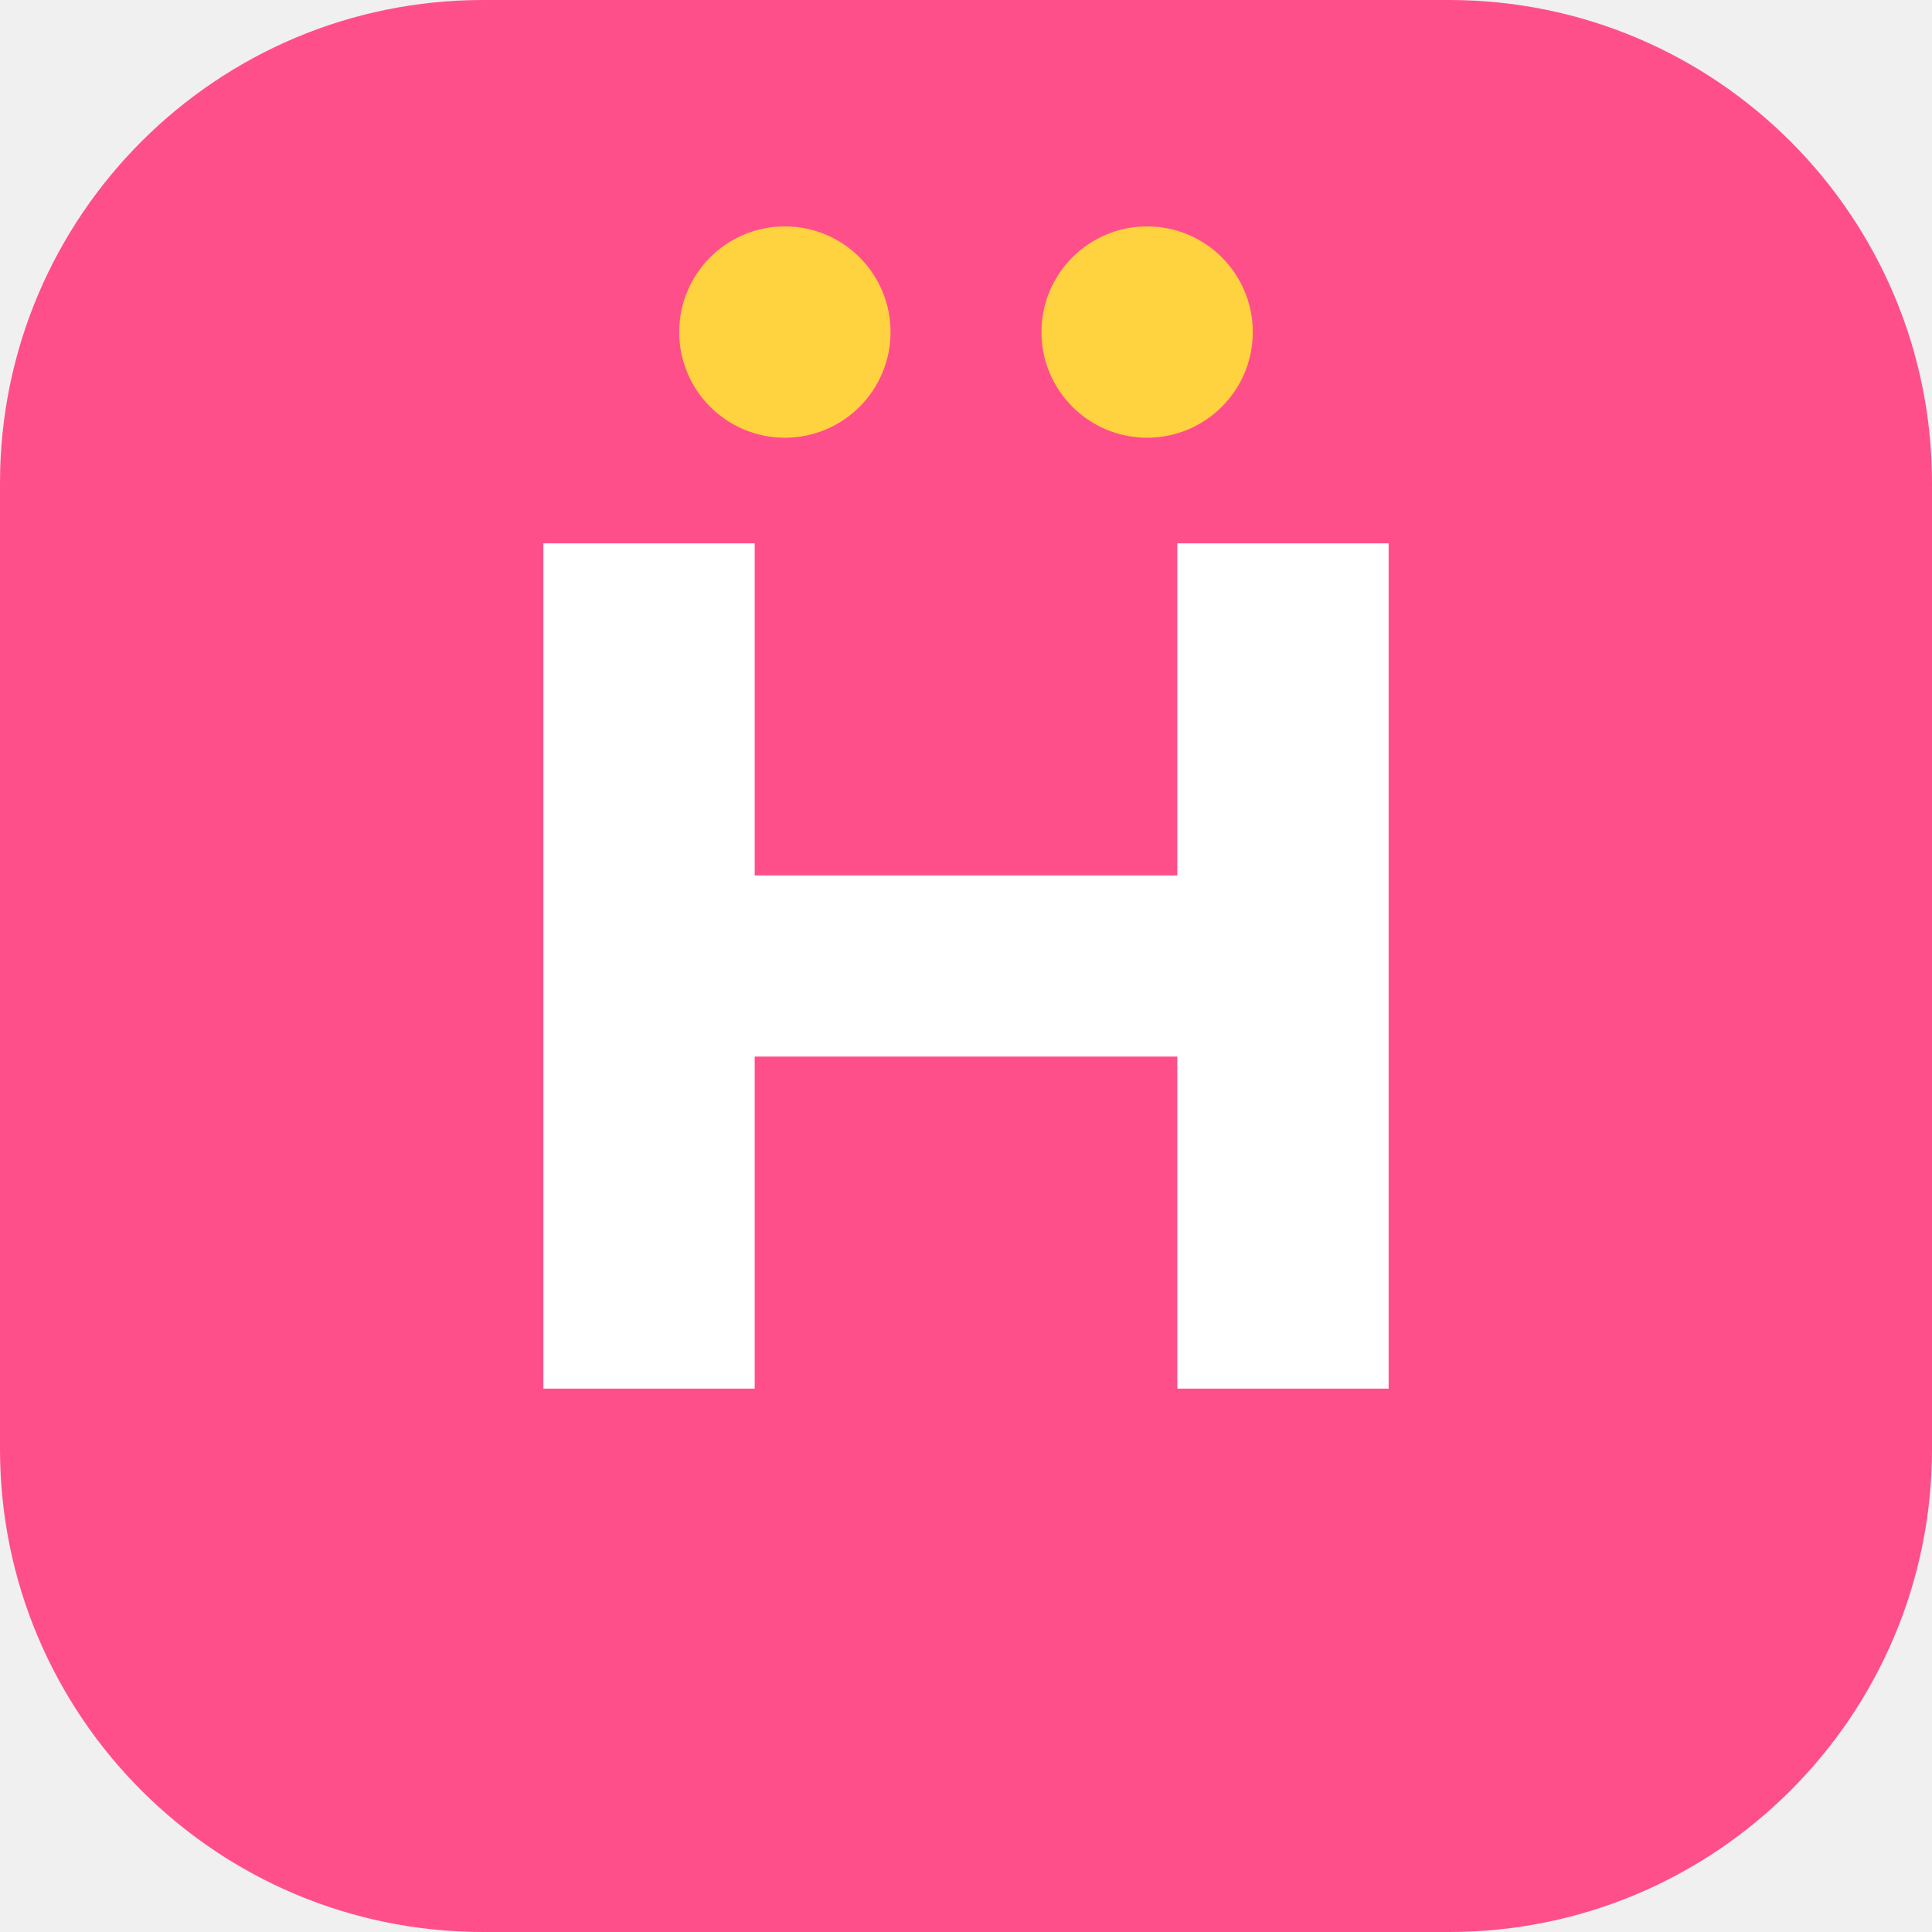
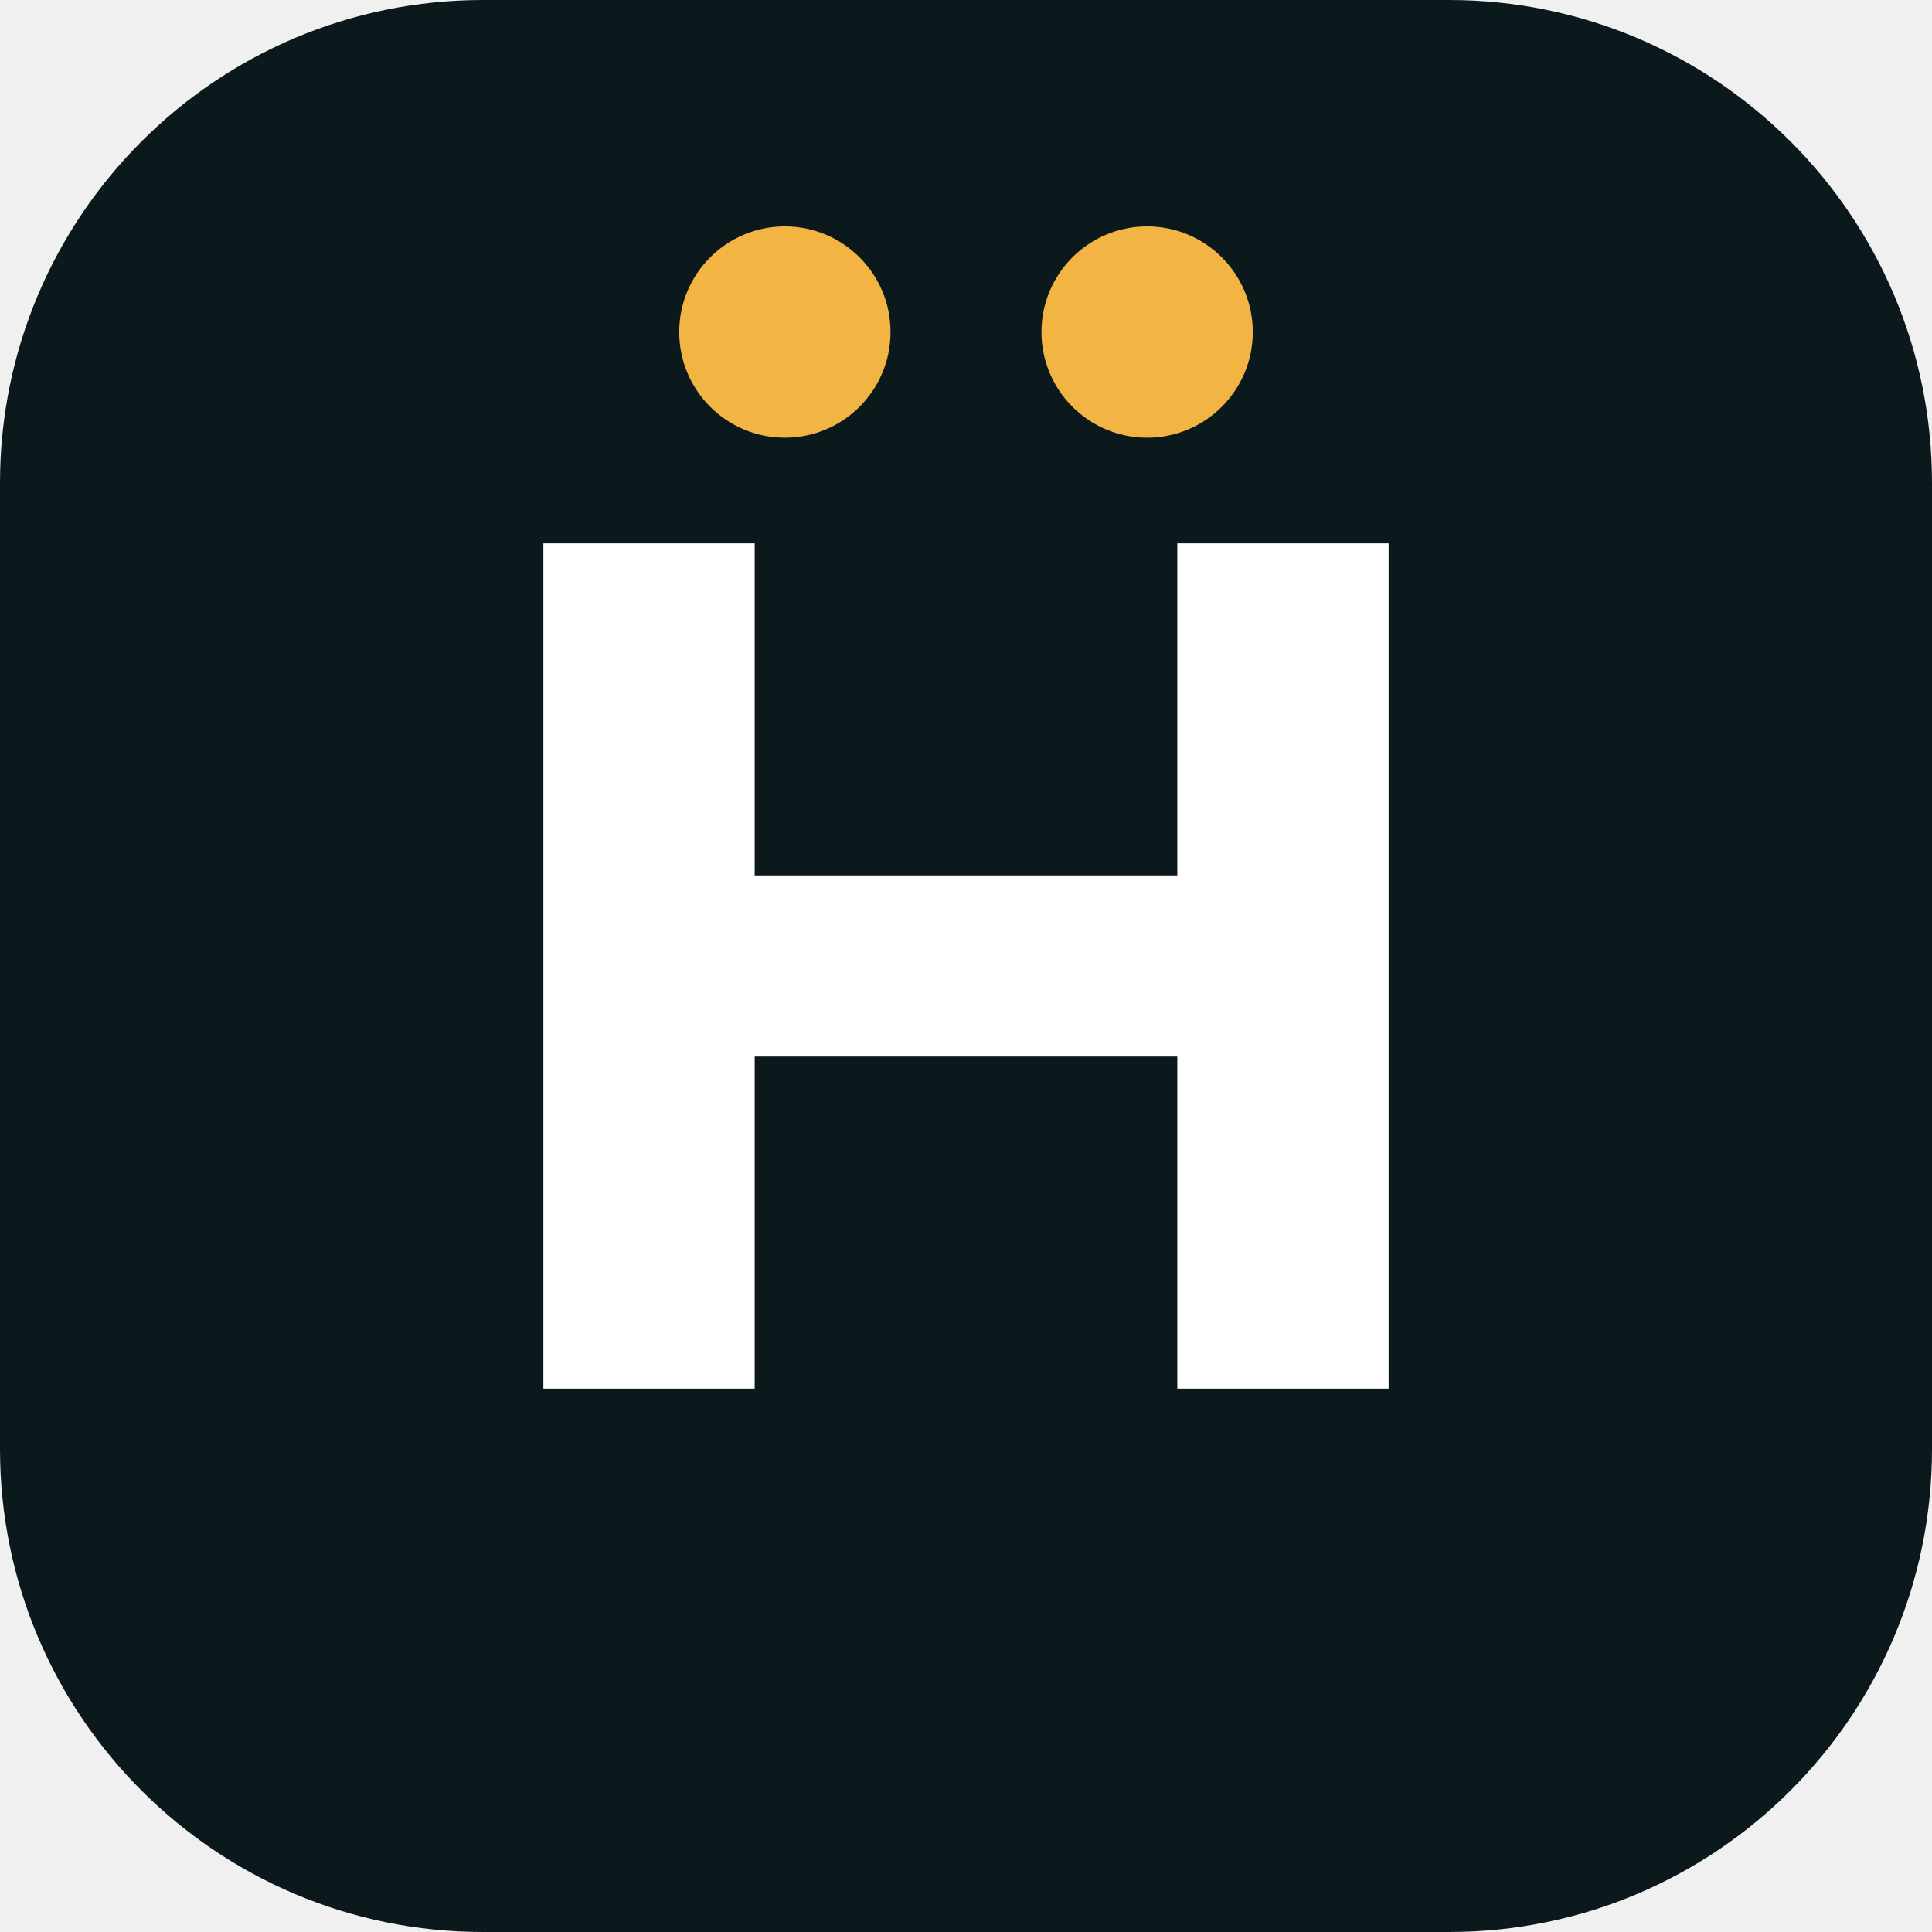
<svg xmlns="http://www.w3.org/2000/svg" viewBox="0 0 64 64">
-   <rect width="64" height="64" rx="16" fill="#ff4f8b" />
+   <rect width="64" height="64" rx="16" fill="#0c191c" />
  <path d="M18 46V18h7v11h14V18h7v28h-7V35H25v11z" fill="#fff" />
-   <circle cx="26" cy="11" r="3.5" fill="#ffd23f" />
-   <circle cx="38" cy="11" r="3.5" fill="#ffd23f" />
+   <circle cx="26" cy="11" r="3.5" fill="#f2b544" />
+   <circle cx="38" cy="11" r="3.5" fill="#f2b544" />
</svg>
